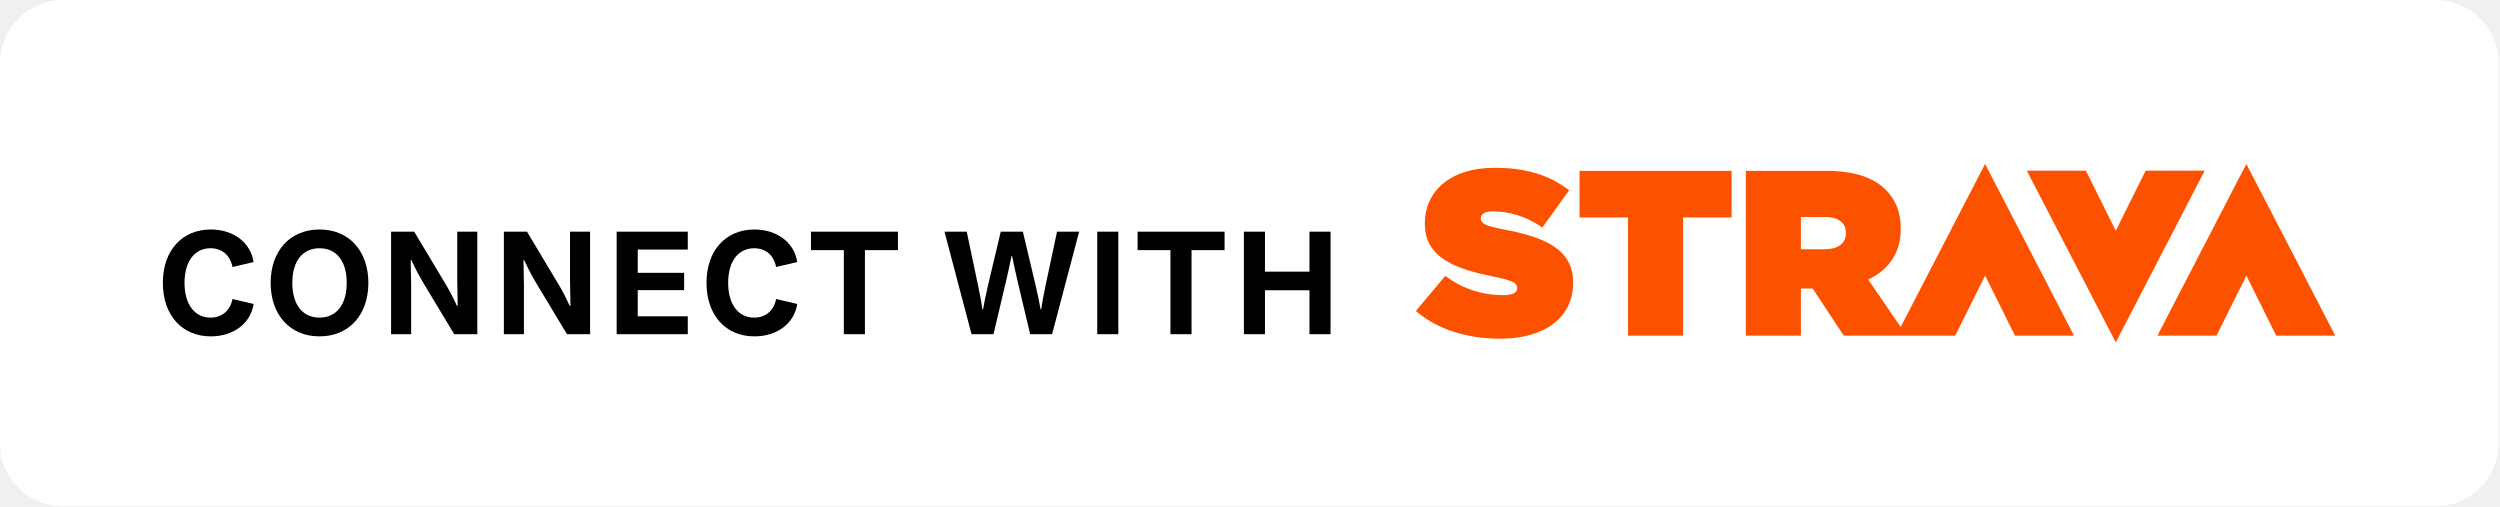
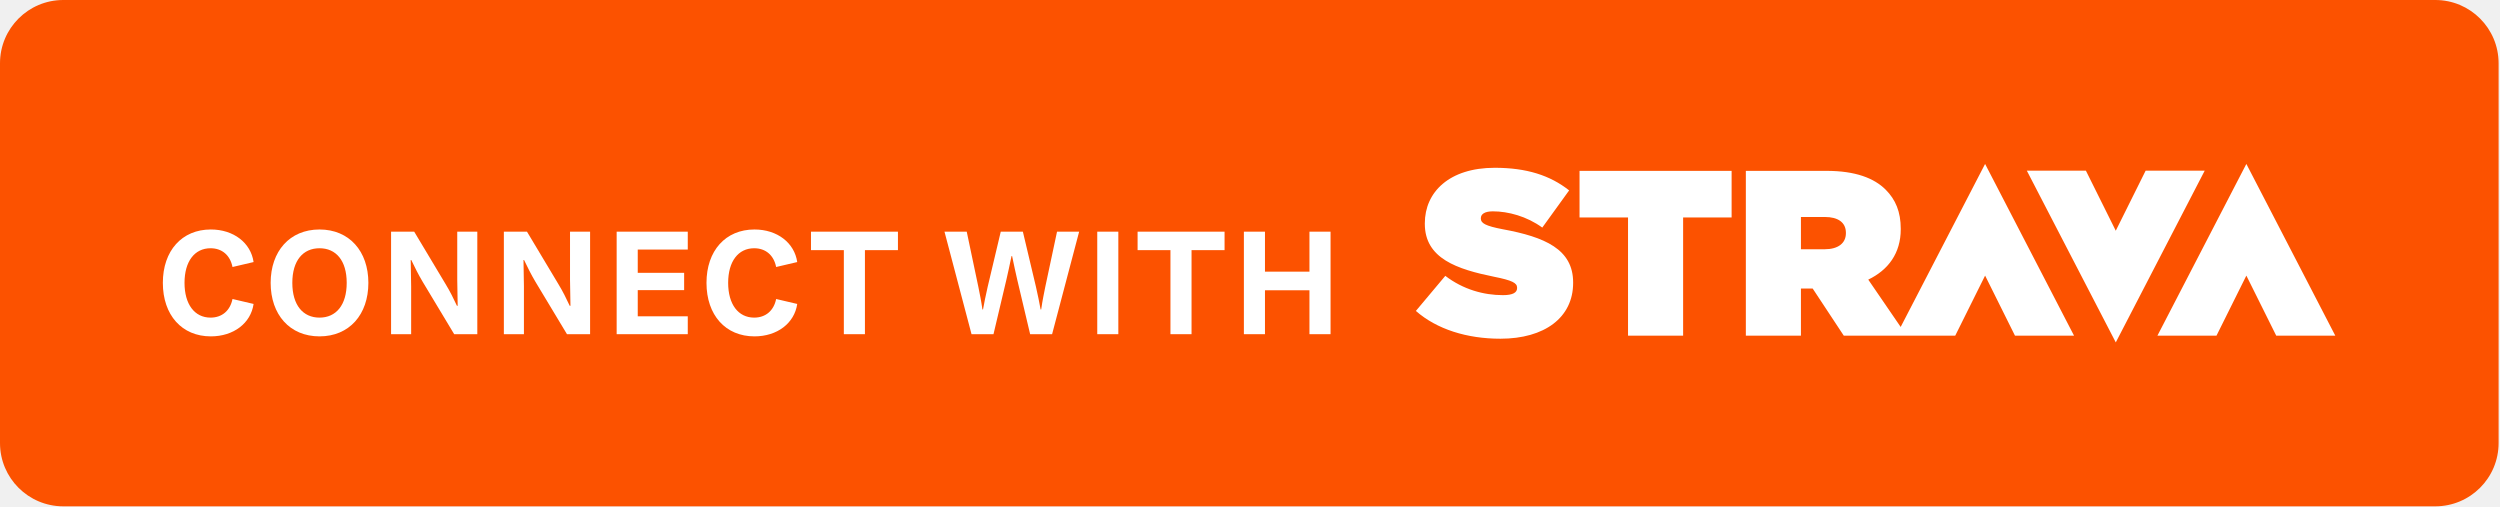
<svg xmlns="http://www.w3.org/2000/svg" width="237" height="48" viewBox="0 0 237 48" fill="none">
-   <rect width="236.867" height="48" rx="6" fill="white" />
-   <path fill-rule="evenodd" clip-rule="evenodd" d="M180.749 31.82L180.748 31.819H185.357L188.188 26.127L191.019 31.819H196.618L188.187 15.54L180.184 30.995L177.111 26.508C179.008 25.593 180.191 24.008 180.191 21.732V21.687C180.191 20.081 179.7 18.92 178.763 17.982C177.669 16.889 175.906 16.197 173.139 16.197H165.506V31.82H170.728V27.356H171.844L174.79 31.82H180.749ZM212.954 15.54L204.524 31.819H210.124L212.955 26.127L215.786 31.819H221.385L212.954 15.54ZM200.576 32.46L209.006 16.181H203.406L200.575 21.873L197.744 16.181H192.144L200.576 32.46ZM172.982 23.629C174.232 23.629 174.991 23.071 174.991 22.111V22.067C174.991 21.062 174.21 20.571 173.005 20.571H170.728V23.629H172.982ZM154.337 20.616H149.74V16.197H164.157V20.616H159.56V31.82H154.337V20.616ZM137.015 26.151L134.225 29.476C136.211 31.217 139.068 32.11 142.237 32.11C146.433 32.11 149.133 30.101 149.133 26.82V26.776C149.133 23.629 146.455 22.468 142.46 21.732C140.808 21.419 140.384 21.152 140.384 20.728V20.683C140.384 20.304 140.742 20.036 141.523 20.036C142.973 20.036 144.737 20.504 146.209 21.576L148.754 18.05C146.946 16.621 144.714 15.907 141.701 15.907C137.394 15.907 135.073 18.206 135.073 21.174V21.219C135.073 24.522 138.153 25.526 141.656 26.24C143.33 26.575 143.821 26.82 143.821 27.267V27.312C143.821 27.735 143.42 27.981 142.482 27.981C140.652 27.981 138.711 27.445 137.015 26.151Z" fill="#FC5200" />
-   <path d="M117.92 31.681V21.962H119.919V25.753H124.137V21.962H126.136V31.681H124.137V27.518H119.919V31.681H117.92Z" fill="black" />
-   <path d="M110.959 31.681V23.713H107.844V21.962H116.088V23.713H112.958V31.681H110.959Z" fill="black" />
-   <path d="M104.02 31.681V21.962H106.018V31.681H104.02Z" fill="black" />
-   <path d="M92.101 31.681L89.537 21.962H91.646L92.749 27.201C92.887 27.904 93.011 28.469 93.135 29.338H93.19C93.328 28.607 93.411 28.152 93.632 27.187L94.872 21.962H96.968L98.208 27.187C98.429 28.152 98.512 28.607 98.65 29.338H98.705C98.829 28.469 98.953 27.904 99.091 27.201L100.207 21.962H102.303L99.739 31.681H97.657L96.43 26.498C96.265 25.767 96.154 25.285 95.948 24.278H95.892C95.686 25.285 95.575 25.767 95.41 26.498L94.183 31.681H92.101Z" fill="black" />
-   <path d="M79.996 31.681V23.713H76.881V21.962H85.125V23.713H81.995V31.681H79.996Z" fill="black" />
-   <path d="M71.524 31.888C68.781 31.888 66.975 29.875 66.975 26.815C66.975 23.768 68.781 21.756 71.524 21.756C73.688 21.756 75.315 23.024 75.577 24.844L73.578 25.312C73.358 24.196 72.585 23.534 71.496 23.534C69.98 23.534 69.029 24.788 69.029 26.815C69.029 28.842 69.98 30.11 71.496 30.11C72.585 30.11 73.358 29.448 73.578 28.345L75.577 28.814C75.315 30.634 73.688 31.888 71.524 31.888Z" fill="black" />
-   <path d="M58.459 31.681V21.962H65.2V23.658H60.458V25.864H64.856V27.504H60.458V29.986H65.2V31.681H58.459Z" fill="black" />
-   <path d="M47.766 31.681V21.962H49.958L52.922 26.912C53.377 27.656 53.68 28.29 54.011 28.993H54.08L54.038 26.512V21.962H55.941V31.681H53.749L50.771 26.732C50.33 25.988 50.026 25.367 49.682 24.651H49.627L49.668 27.132V31.681H47.766Z" fill="black" />
-   <path d="M37.074 31.681V21.962H39.266L42.23 26.912C42.685 27.656 42.988 28.29 43.319 28.993H43.388L43.347 26.512V21.962H45.249V31.681H43.057L40.08 26.732C39.638 25.988 39.335 25.367 38.99 24.651H38.935L38.977 27.132V31.681H37.074Z" fill="black" />
-   <path d="M30.29 31.888C27.464 31.888 25.658 29.82 25.658 26.815C25.658 23.823 27.464 21.756 30.29 21.756C33.116 21.756 34.922 23.823 34.922 26.815C34.922 29.82 33.116 31.888 30.29 31.888ZM30.29 30.11C31.848 30.11 32.868 28.938 32.868 26.815C32.868 24.692 31.848 23.534 30.29 23.534C28.733 23.534 27.712 24.692 27.712 26.815C27.712 28.938 28.733 30.11 30.29 30.11Z" fill="black" />
-   <path d="M19.987 31.888C17.244 31.888 15.438 29.875 15.438 26.815C15.438 23.768 17.244 21.756 19.987 21.756C22.151 21.756 23.778 23.024 24.04 24.844L22.041 25.312C21.82 24.196 21.048 23.534 19.959 23.534C18.443 23.534 17.492 24.788 17.492 26.815C17.492 28.842 18.443 30.11 19.959 30.11C21.048 30.11 21.82 29.448 22.041 28.345L24.04 28.814C23.778 30.634 22.151 31.888 19.987 31.888Z" fill="black" />
+   <rect width="236.867" height="48" rx="6" fill="#FC5200" />
+   <path fill-rule="evenodd" clip-rule="evenodd" d="M180.749 31.82L180.748 31.819H185.357L188.188 26.127L191.019 31.819H196.618L188.187 15.54L180.184 30.994L177.111 26.508C179.008 25.593 180.191 24.008 180.191 21.732V21.687C180.191 20.08 179.7 18.92 178.763 17.982C177.669 16.889 175.906 16.197 173.139 16.197H165.506V31.82H170.728V27.356H171.844L174.79 31.82H180.749ZM212.954 15.54L204.524 31.819H210.124L212.955 26.127L215.786 31.819H221.385L212.954 15.54ZM200.576 32.459L209.006 16.181H203.406L200.575 21.873L197.744 16.181H192.144L200.576 32.459ZM172.982 23.629C174.232 23.629 174.991 23.071 174.991 22.111V22.066C174.991 21.062 174.21 20.571 173.005 20.571H170.728V23.629H172.982ZM154.337 20.616H149.74V16.197H164.157V20.616H159.56V31.82H154.337V20.616ZM137.015 26.151L134.225 29.476C136.211 31.217 139.068 32.11 142.237 32.11C146.433 32.11 149.133 30.101 149.133 26.82V26.776C149.133 23.629 146.455 22.468 142.46 21.732C140.808 21.419 140.384 21.151 140.384 20.727V20.683C140.384 20.303 140.742 20.035 141.523 20.035C142.973 20.035 144.737 20.504 146.209 21.575L148.754 18.049C146.946 16.621 144.714 15.906 141.701 15.906C137.394 15.906 135.073 18.206 135.073 21.174V21.218C135.073 24.521 138.153 25.526 141.656 26.24C143.33 26.575 143.821 26.82 143.821 27.267V27.311C143.821 27.735 143.42 27.98 142.482 27.98C140.652 27.98 138.711 27.445 137.015 26.151Z" fill="white" />
+   <path d="M117.92 31.681V21.962H119.919V25.753H124.137V21.962H126.136V31.681H124.137V27.518H119.919V31.681H117.92Z" fill="white" />
+   <path d="M110.959 31.681V23.713H107.844V21.962H116.088V23.713H112.958V31.681H110.959Z" fill="white" />
+   <path d="M104.02 31.681V21.962H106.018V31.681H104.02Z" fill="white" />
+   <path d="M92.101 31.681L89.537 21.962H91.646L92.749 27.201C92.887 27.904 93.011 28.469 93.135 29.338H93.19C93.328 28.607 93.411 28.152 93.632 27.187L94.872 21.962H96.968L98.208 27.187C98.429 28.152 98.512 28.607 98.65 29.338H98.705C98.829 28.469 98.953 27.904 99.091 27.201L100.207 21.962H102.303L99.739 31.681H97.657L96.43 26.498C96.265 25.767 96.154 25.285 95.948 24.278H95.892C95.686 25.285 95.575 25.767 95.41 26.498L94.183 31.681H92.101Z" fill="white" />
+   <path d="M79.996 31.681V23.713H76.881V21.962H85.125V23.713H81.995V31.681H79.996Z" fill="white" />
+   <path d="M71.524 31.888C68.781 31.888 66.975 29.875 66.975 26.815C66.975 23.768 68.781 21.755 71.524 21.755C73.688 21.755 75.315 23.024 75.577 24.843L73.578 25.312C73.358 24.195 72.585 23.534 71.496 23.534C69.98 23.534 69.029 24.788 69.029 26.815C69.029 28.841 69.98 30.11 71.496 30.11C72.585 30.11 73.358 29.448 73.578 28.345L75.577 28.814C75.315 30.634 73.688 31.888 71.524 31.888Z" fill="white" />
+   <path d="M58.459 31.681V21.962H65.2V23.658H60.458V25.864H64.856V27.504H60.458V29.986H65.2V31.681H58.459Z" fill="white" />
+   <path d="M47.766 31.681V21.962H49.958L52.922 26.911C53.377 27.656 53.68 28.29 54.011 28.993H54.08L54.038 26.512V21.962H55.941V31.681H53.749L50.771 26.732C50.33 25.988 50.026 25.367 49.682 24.65H49.627L49.668 27.132V31.681H47.766Z" fill="white" />
+   <path d="M37.074 31.681V21.962H39.266L42.23 26.911C42.685 27.656 42.988 28.29 43.319 28.993H43.388L43.347 26.512V21.962H45.249V31.681H43.057L40.08 26.732C39.638 25.988 39.335 25.367 38.99 24.65H38.935L38.977 27.132V31.681H37.074Z" fill="white" />
+   <path d="M30.29 31.888C27.464 31.888 25.658 29.82 25.658 26.815C25.658 23.823 27.464 21.755 30.29 21.755C33.116 21.755 34.922 23.823 34.922 26.815C34.922 29.82 33.116 31.888 30.29 31.888ZM30.29 30.11C31.848 30.11 32.868 28.938 32.868 26.815C32.868 24.692 31.848 23.534 30.29 23.534C28.733 23.534 27.712 24.692 27.712 26.815C27.712 28.938 28.733 30.11 30.29 30.11Z" fill="white" />
+   <path d="M19.987 31.888C17.244 31.888 15.438 29.875 15.438 26.815C15.438 23.768 17.244 21.755 19.987 21.755C22.151 21.755 23.778 23.024 24.04 24.843L22.041 25.312C21.82 24.195 21.048 23.534 19.959 23.534C18.443 23.534 17.492 24.788 17.492 26.815C17.492 28.841 18.443 30.11 19.959 30.11C21.048 30.11 21.82 29.448 22.041 28.345L24.04 28.814C23.778 30.634 22.151 31.888 19.987 31.888Z" fill="white" />
</svg>
